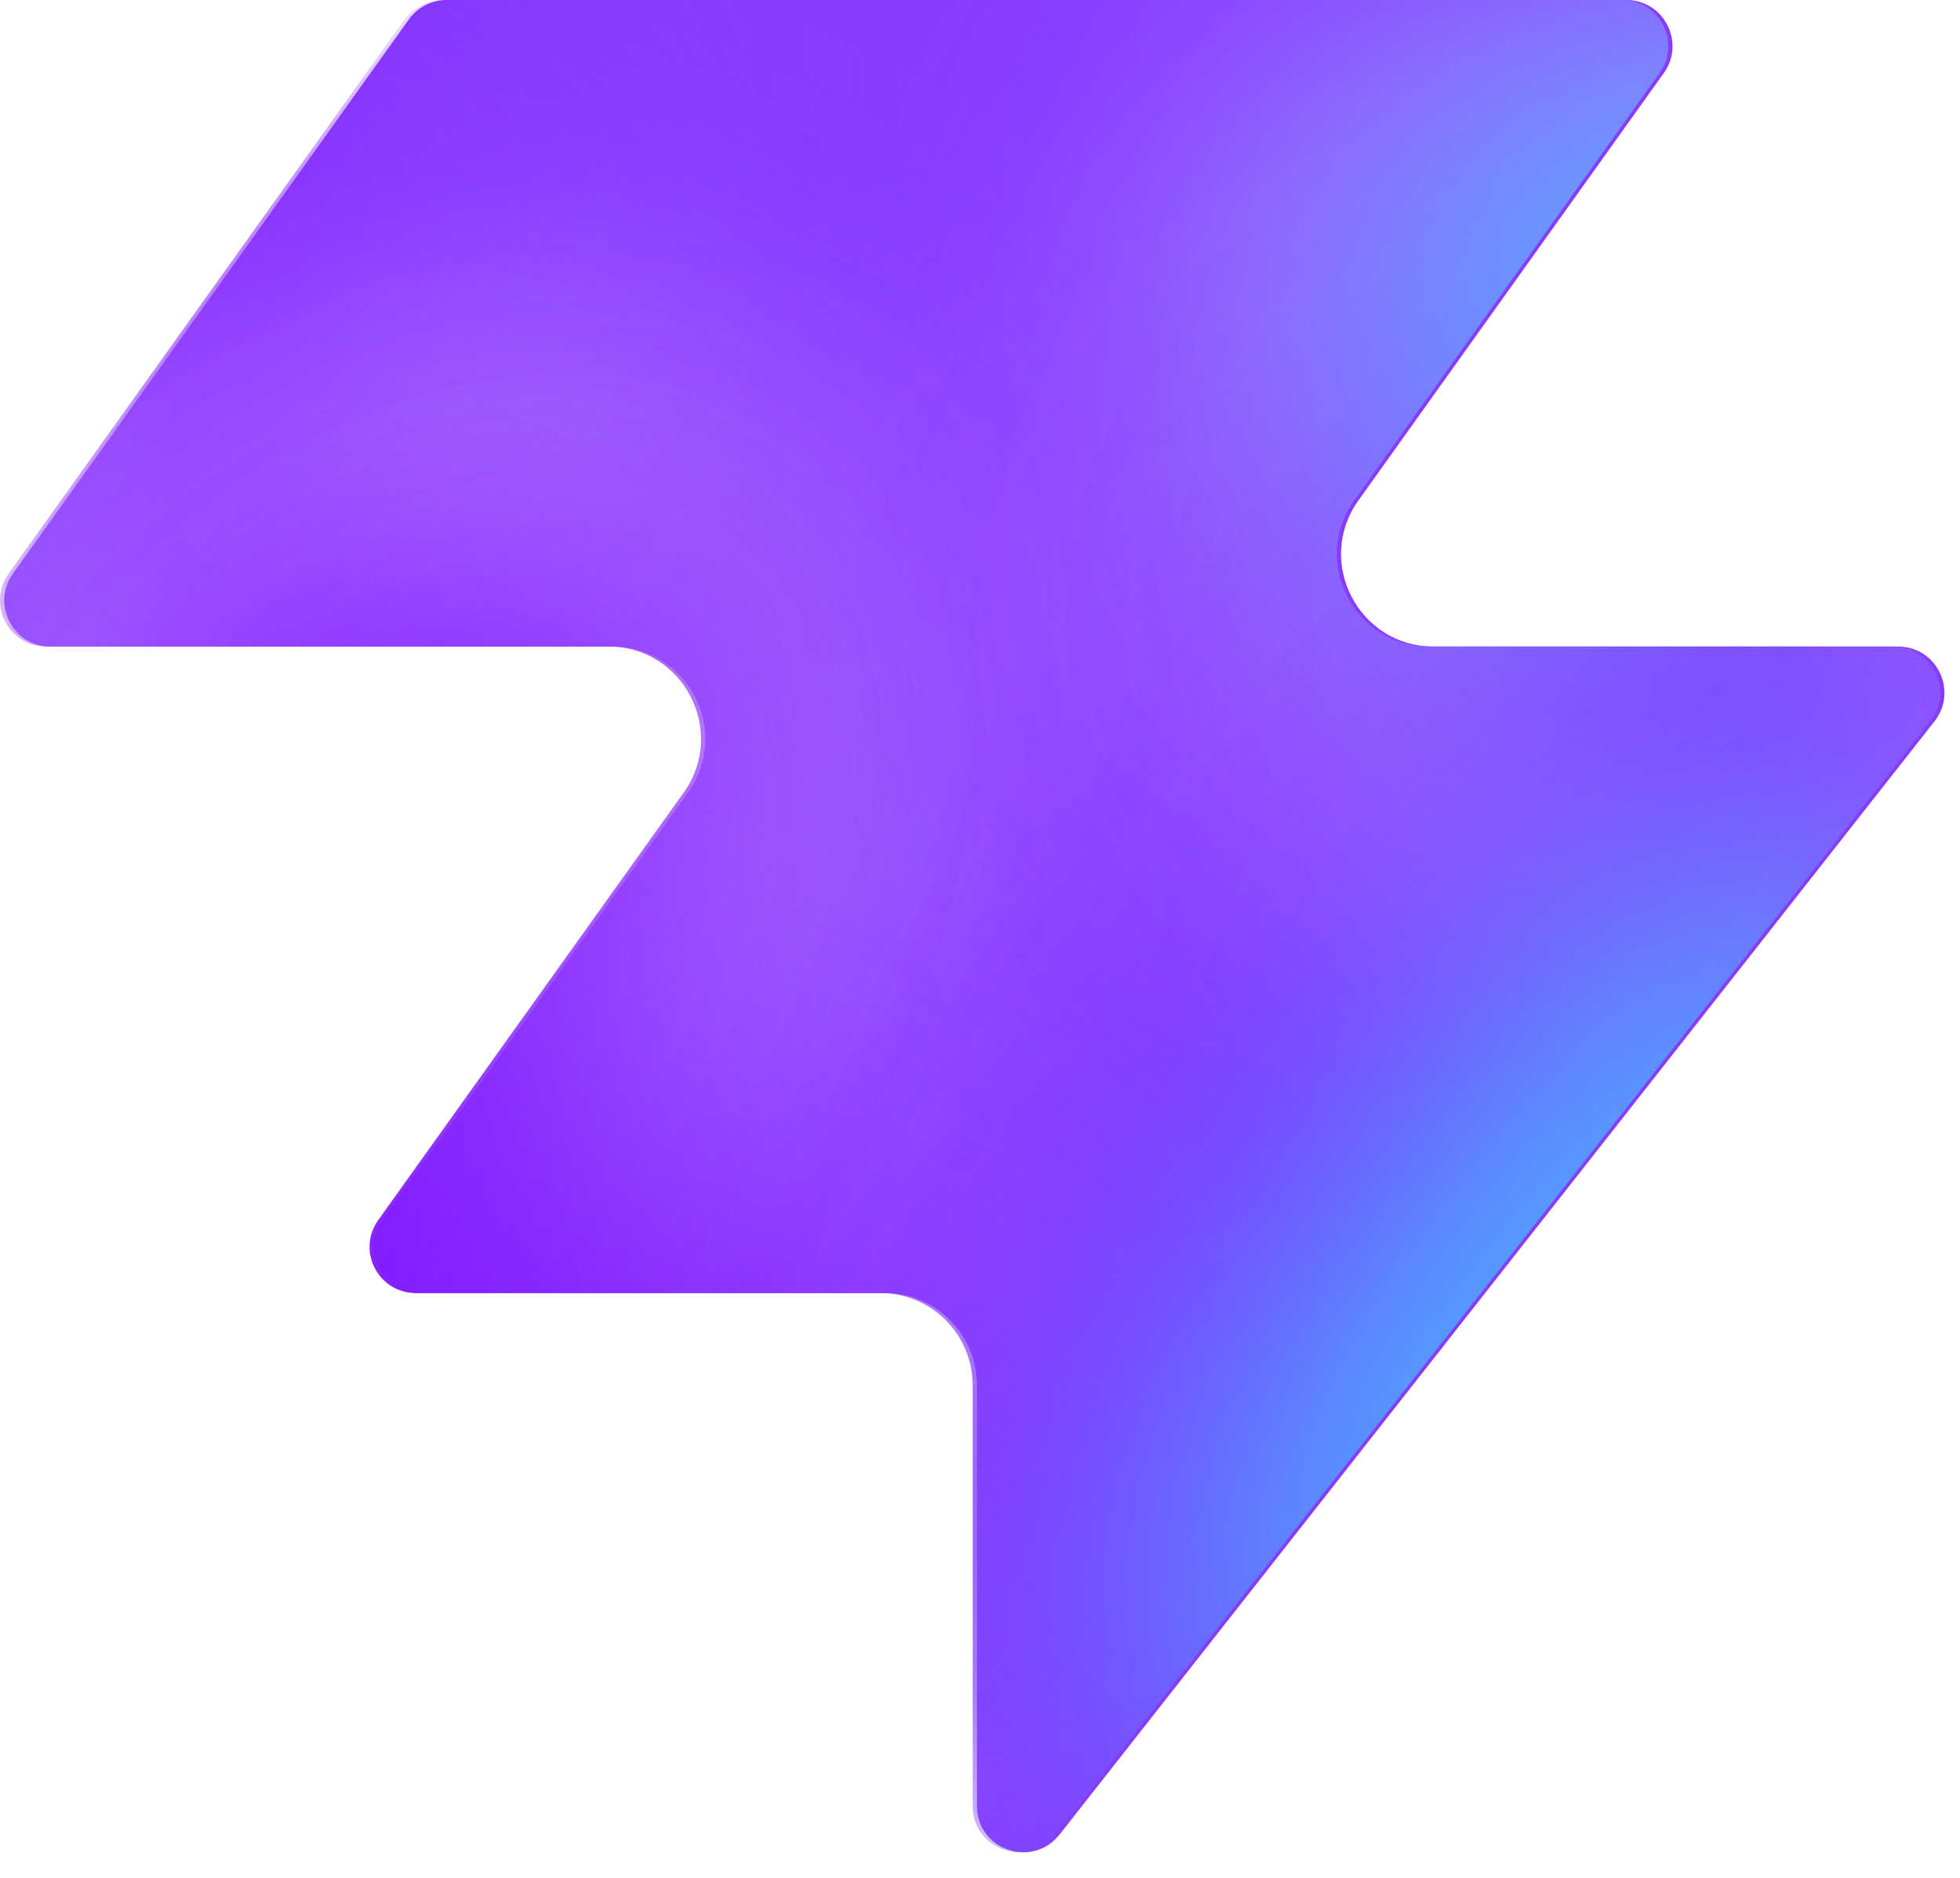
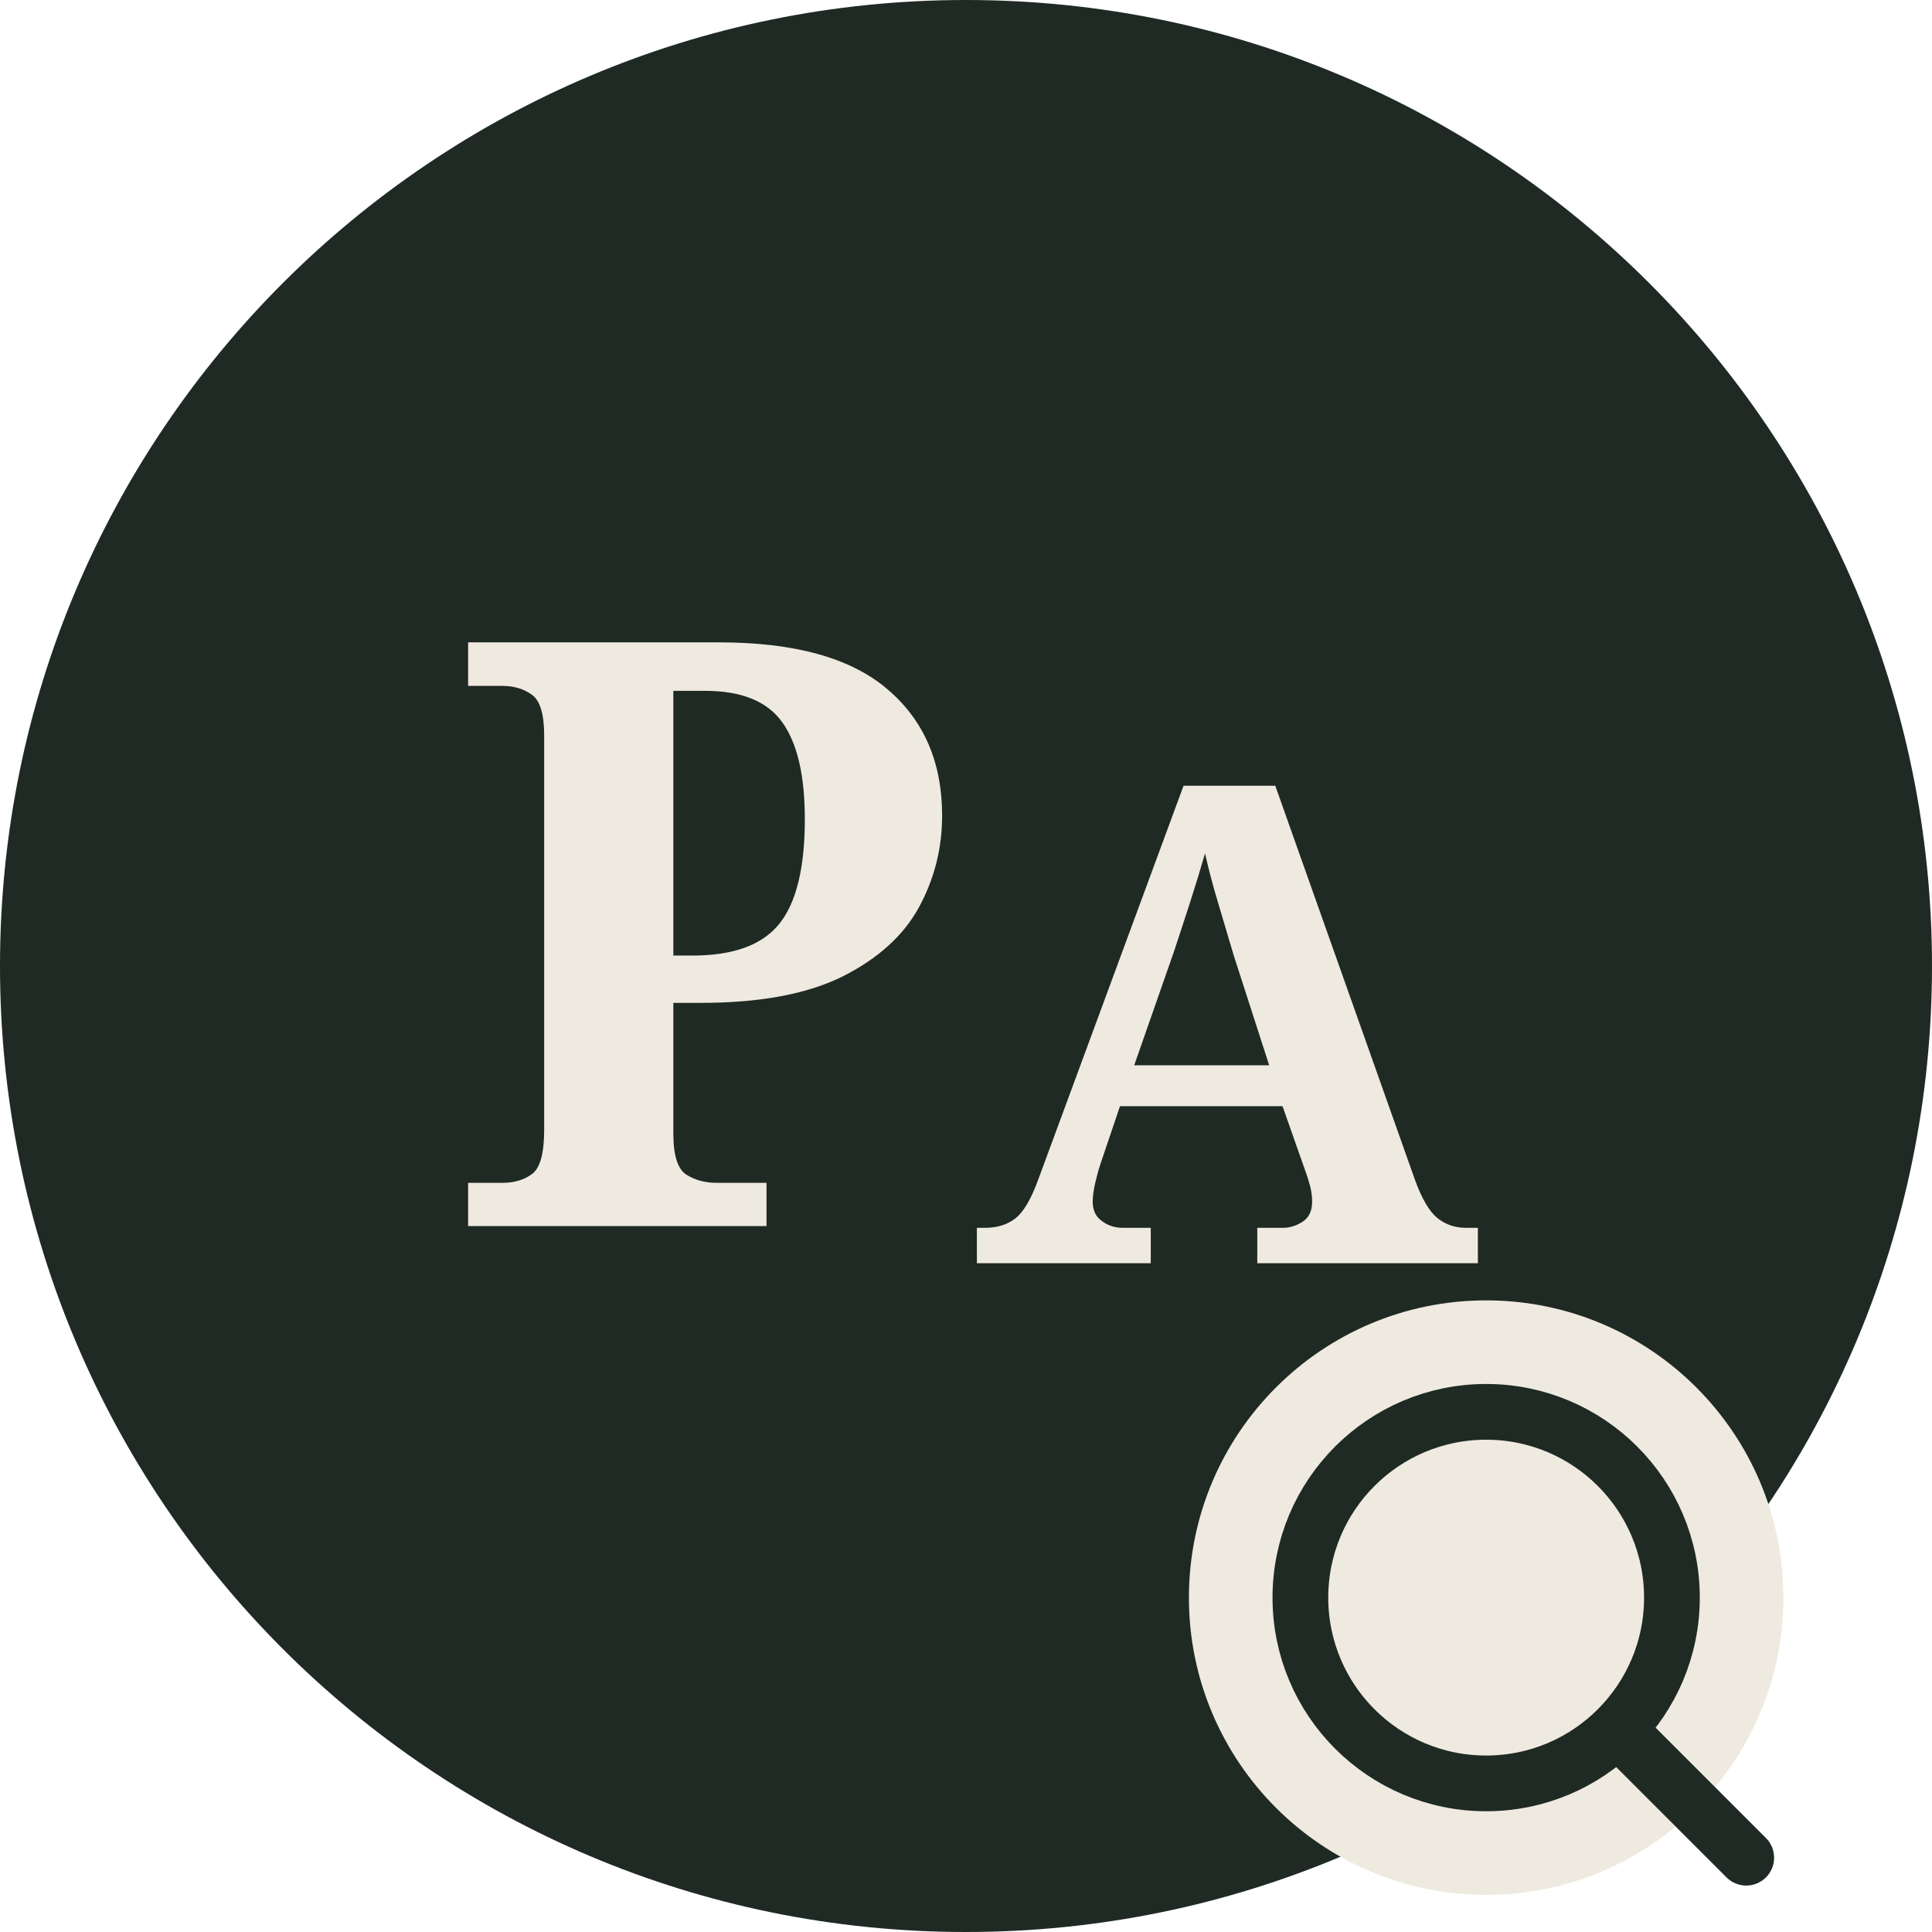
- <svg xmlns="http://www.w3.org/2000/svg" width="48" height="46" fill="none" viewBox="0 0 48 46">
-   <path fill="#863bff" d="M25.946 44.938c-.664.845-2.021.375-2.021-.698V33.937a2.26 2.26 0 0 0-2.262-2.262H10.287c-.92 0-1.456-1.04-.92-1.788l7.48-10.471c1.07-1.497 0-3.578-1.842-3.578H1.237c-.92 0-1.456-1.04-.92-1.788L10.013.474c.214-.297.556-.474.92-.474h28.894c.92 0 1.456 1.04.92 1.788l-7.48 10.471c-1.07 1.498 0 3.579 1.842 3.579h11.377c.943 0 1.473 1.088.89 1.83L25.947 44.94z" style="fill:#863bff;fill:color(display-p3 .525 .23 1);fill-opacity:1" />
-   <mask id="a" width="48" height="46" x="0" y="0" maskUnits="userSpaceOnUse" style="mask-type:alpha">
-     <path fill="#000" d="M25.842 44.938c-.664.844-2.021.375-2.021-.698V33.937a2.26 2.26 0 0 0-2.262-2.262H10.183c-.92 0-1.456-1.04-.92-1.788l7.48-10.471c1.07-1.498 0-3.579-1.842-3.579H1.133c-.92 0-1.456-1.04-.92-1.787L9.91.473c.214-.297.556-.474.92-.474h28.894c.92 0 1.456 1.04.92 1.788l-7.48 10.471c-1.07 1.498 0 3.578 1.842 3.578h11.377c.943 0 1.473 1.088.89 1.832L25.843 44.94z" style="fill:#000;fill-opacity:1" />
-   </mask>
-   <g mask="url(#a)">
-     <g filter="url(#b)">
-       <ellipse cx="5.508" cy="14.704" fill="#ede6ff" rx="5.508" ry="14.704" style="fill:#ede6ff;fill:color(display-p3 .927 .903 1);fill-opacity:1" transform="matrix(.00324 1 1 -.00324 -4.47 31.516)" />
-     </g>
-     <g filter="url(#c)">
-       <ellipse cx="10.399" cy="29.851" fill="#ede6ff" rx="10.399" ry="29.851" style="fill:#ede6ff;fill:color(display-p3 .927 .903 1);fill-opacity:1" transform="matrix(.00324 1 1 -.00324 -39.328 7.883)" />
-     </g>
-     <g filter="url(#d)">
-       <ellipse cx="5.508" cy="30.487" fill="#7e14ff" rx="5.508" ry="30.487" style="fill:#7e14ff;fill:color(display-p3 .492 .077 1);fill-opacity:1" transform="rotate(89.814 -25.913 -14.639)scale(1 -1)" />
-     </g>
-     <g filter="url(#e)">
-       <ellipse cx="5.508" cy="30.599" fill="#7e14ff" rx="5.508" ry="30.599" style="fill:#7e14ff;fill:color(display-p3 .492 .077 1);fill-opacity:1" transform="rotate(89.814 -32.644 -3.334)scale(1 -1)" />
-     </g>
-     <g filter="url(#f)">
-       <ellipse cx="5.508" cy="30.599" fill="#7e14ff" rx="5.508" ry="30.599" style="fill:#7e14ff;fill:color(display-p3 .492 .077 1);fill-opacity:1" transform="matrix(.00324 1 1 -.00324 -34.34 30.47)" />
-     </g>
-     <g filter="url(#g)">
-       <ellipse cx="14.072" cy="22.078" fill="#ede6ff" rx="14.072" ry="22.078" style="fill:#ede6ff;fill:color(display-p3 .927 .903 1);fill-opacity:1" transform="rotate(93.35 24.506 48.493)scale(-1 1)" />
-     </g>
-     <g filter="url(#h)">
-       <ellipse cx="3.47" cy="21.501" fill="#7e14ff" rx="3.47" ry="21.501" style="fill:#7e14ff;fill:color(display-p3 .492 .077 1);fill-opacity:1" transform="rotate(89.009 28.708 47.59)scale(-1 1)" />
-     </g>
-     <g filter="url(#i)">
-       <ellipse cx="3.47" cy="21.501" fill="#7e14ff" rx="3.47" ry="21.501" style="fill:#7e14ff;fill:color(display-p3 .492 .077 1);fill-opacity:1" transform="rotate(89.009 28.708 47.59)scale(-1 1)" />
-     </g>
-     <g filter="url(#j)">
-       <ellipse cx=".387" cy="8.972" fill="#7e14ff" rx="4.407" ry="29.108" style="fill:#7e14ff;fill:color(display-p3 .492 .077 1);fill-opacity:1" transform="rotate(39.51 .387 8.972)" />
-     </g>
-     <g filter="url(#k)">
-       <ellipse cx="47.523" cy="-6.092" fill="#7e14ff" rx="4.407" ry="29.108" style="fill:#7e14ff;fill:color(display-p3 .492 .077 1);fill-opacity:1" transform="rotate(37.892 47.523 -6.092)" />
-     </g>
-     <g filter="url(#l)">
-       <ellipse cx="41.412" cy="6.333" fill="#47bfff" rx="5.971" ry="9.665" style="fill:#47bfff;fill:color(display-p3 .28 .748 1);fill-opacity:1" transform="rotate(37.892 41.412 6.333)" />
-     </g>
-     <g filter="url(#m)">
-       <ellipse cx="-1.879" cy="38.332" fill="#7e14ff" rx="4.407" ry="29.108" style="fill:#7e14ff;fill:color(display-p3 .492 .077 1);fill-opacity:1" transform="rotate(37.892 -1.88 38.332)" />
-     </g>
-     <g filter="url(#n)">
-       <ellipse cx="-1.879" cy="38.332" fill="#7e14ff" rx="4.407" ry="29.108" style="fill:#7e14ff;fill:color(display-p3 .492 .077 1);fill-opacity:1" transform="rotate(37.892 -1.88 38.332)" />
-     </g>
-     <g filter="url(#o)">
-       <ellipse cx="35.651" cy="29.907" fill="#7e14ff" rx="4.407" ry="29.108" style="fill:#7e14ff;fill:color(display-p3 .492 .077 1);fill-opacity:1" transform="rotate(37.892 35.651 29.907)" />
-     </g>
-     <g filter="url(#p)">
-       <ellipse cx="38.418" cy="32.4" fill="#47bfff" rx="5.971" ry="15.297" style="fill:#47bfff;fill:color(display-p3 .28 .748 1);fill-opacity:1" transform="rotate(37.892 38.418 32.4)" />
-     </g>
-   </g>
-   <defs>
-     <filter id="b" width="60.045" height="41.654" x="-19.77" y="16.149" color-interpolation-filters="sRGB" filterUnits="userSpaceOnUse">
-       <feFlood flood-opacity="0" result="BackgroundImageFix" />
-       <feBlend in="SourceGraphic" in2="BackgroundImageFix" result="shape" />
-       <feGaussianBlur result="effect1_foregroundBlur_2002_17158" stdDeviation="7.659" />
-     </filter>
-     <filter id="c" width="90.34" height="51.437" x="-54.613" y="-7.533" color-interpolation-filters="sRGB" filterUnits="userSpaceOnUse">
-       <feFlood flood-opacity="0" result="BackgroundImageFix" />
-       <feBlend in="SourceGraphic" in2="BackgroundImageFix" result="shape" />
-       <feGaussianBlur result="effect1_foregroundBlur_2002_17158" stdDeviation="7.659" />
-     </filter>
-     <filter id="d" width="79.355" height="29.4" x="-49.64" y="2.03" color-interpolation-filters="sRGB" filterUnits="userSpaceOnUse">
-       <feFlood flood-opacity="0" result="BackgroundImageFix" />
-       <feBlend in="SourceGraphic" in2="BackgroundImageFix" result="shape" />
-       <feGaussianBlur result="effect1_foregroundBlur_2002_17158" stdDeviation="4.596" />
-     </filter>
-     <filter id="e" width="79.579" height="29.4" x="-45.045" y="20.029" color-interpolation-filters="sRGB" filterUnits="userSpaceOnUse">
-       <feFlood flood-opacity="0" result="BackgroundImageFix" />
-       <feBlend in="SourceGraphic" in2="BackgroundImageFix" result="shape" />
-       <feGaussianBlur result="effect1_foregroundBlur_2002_17158" stdDeviation="4.596" />
-     </filter>
-     <filter id="f" width="79.579" height="29.4" x="-43.513" y="21.178" color-interpolation-filters="sRGB" filterUnits="userSpaceOnUse">
-       <feFlood flood-opacity="0" result="BackgroundImageFix" />
-       <feBlend in="SourceGraphic" in2="BackgroundImageFix" result="shape" />
-       <feGaussianBlur result="effect1_foregroundBlur_2002_17158" stdDeviation="4.596" />
-     </filter>
-     <filter id="g" width="74.749" height="58.852" x="15.756" y="-17.901" color-interpolation-filters="sRGB" filterUnits="userSpaceOnUse">
-       <feFlood flood-opacity="0" result="BackgroundImageFix" />
-       <feBlend in="SourceGraphic" in2="BackgroundImageFix" result="shape" />
-       <feGaussianBlur result="effect1_foregroundBlur_2002_17158" stdDeviation="7.659" />
-     </filter>
-     <filter id="h" width="61.377" height="25.362" x="23.548" y="2.284" color-interpolation-filters="sRGB" filterUnits="userSpaceOnUse">
-       <feFlood flood-opacity="0" result="BackgroundImageFix" />
-       <feBlend in="SourceGraphic" in2="BackgroundImageFix" result="shape" />
-       <feGaussianBlur result="effect1_foregroundBlur_2002_17158" stdDeviation="4.596" />
-     </filter>
-     <filter id="i" width="61.377" height="25.362" x="23.548" y="2.284" color-interpolation-filters="sRGB" filterUnits="userSpaceOnUse">
-       <feFlood flood-opacity="0" result="BackgroundImageFix" />
-       <feBlend in="SourceGraphic" in2="BackgroundImageFix" result="shape" />
-       <feGaussianBlur result="effect1_foregroundBlur_2002_17158" stdDeviation="4.596" />
-     </filter>
-     <filter id="j" width="56.045" height="63.649" x="-27.636" y="-22.853" color-interpolation-filters="sRGB" filterUnits="userSpaceOnUse">
-       <feFlood flood-opacity="0" result="BackgroundImageFix" />
-       <feBlend in="SourceGraphic" in2="BackgroundImageFix" result="shape" />
-       <feGaussianBlur result="effect1_foregroundBlur_2002_17158" stdDeviation="4.596" />
-     </filter>
-     <filter id="k" width="54.814" height="64.646" x="20.116" y="-38.415" color-interpolation-filters="sRGB" filterUnits="userSpaceOnUse">
-       <feFlood flood-opacity="0" result="BackgroundImageFix" />
-       <feBlend in="SourceGraphic" in2="BackgroundImageFix" result="shape" />
-       <feGaussianBlur result="effect1_foregroundBlur_2002_17158" stdDeviation="4.596" />
-     </filter>
-     <filter id="l" width="33.541" height="35.313" x="24.641" y="-11.323" color-interpolation-filters="sRGB" filterUnits="userSpaceOnUse">
-       <feFlood flood-opacity="0" result="BackgroundImageFix" />
-       <feBlend in="SourceGraphic" in2="BackgroundImageFix" result="shape" />
-       <feGaussianBlur result="effect1_foregroundBlur_2002_17158" stdDeviation="4.596" />
-     </filter>
-     <filter id="m" width="54.814" height="64.646" x="-29.286" y="6.009" color-interpolation-filters="sRGB" filterUnits="userSpaceOnUse">
-       <feFlood flood-opacity="0" result="BackgroundImageFix" />
-       <feBlend in="SourceGraphic" in2="BackgroundImageFix" result="shape" />
-       <feGaussianBlur result="effect1_foregroundBlur_2002_17158" stdDeviation="4.596" />
-     </filter>
-     <filter id="n" width="54.814" height="64.646" x="-29.286" y="6.009" color-interpolation-filters="sRGB" filterUnits="userSpaceOnUse">
-       <feFlood flood-opacity="0" result="BackgroundImageFix" />
-       <feBlend in="SourceGraphic" in2="BackgroundImageFix" result="shape" />
-       <feGaussianBlur result="effect1_foregroundBlur_2002_17158" stdDeviation="4.596" />
-     </filter>
-     <filter id="o" width="54.814" height="64.646" x="8.244" y="-2.416" color-interpolation-filters="sRGB" filterUnits="userSpaceOnUse">
-       <feFlood flood-opacity="0" result="BackgroundImageFix" />
-       <feBlend in="SourceGraphic" in2="BackgroundImageFix" result="shape" />
-       <feGaussianBlur result="effect1_foregroundBlur_2002_17158" stdDeviation="4.596" />
-     </filter>
-     <filter id="p" width="39.409" height="43.623" x="18.713" y="10.588" color-interpolation-filters="sRGB" filterUnits="userSpaceOnUse">
-       <feFlood flood-opacity="0" result="BackgroundImageFix" />
-       <feBlend in="SourceGraphic" in2="BackgroundImageFix" result="shape" />
-       <feGaussianBlur result="effect1_foregroundBlur_2002_17158" stdDeviation="4.596" />
-     </filter>
-   </defs>
+ <svg xmlns="http://www.w3.org/2000/svg" viewBox="0 0 104 104">
+   <circle cx="52" cy="52" r="52" fill="#1F2A24" />
+   <text x="38" y="66" text-anchor="middle" font-family="Georgia, serif" font-size="44" font-weight="bold" fill="#EFEAE0">P</text>
+   <text x="66" y="68" text-anchor="middle" font-family="Georgia, serif" font-size="36" font-weight="bold" fill="#EFEAE0">A</text>
+   <circle cx="80" cy="86" r="16" fill="#EFEAE0" />
+   <circle cx="80" cy="86" r="10" fill="none" stroke="#1F2A24" stroke-width="3" />
+   <line x1="88" y1="94" x2="94" y2="100" stroke="#1F2A24" stroke-width="3" stroke-linecap="round" />
</svg>
